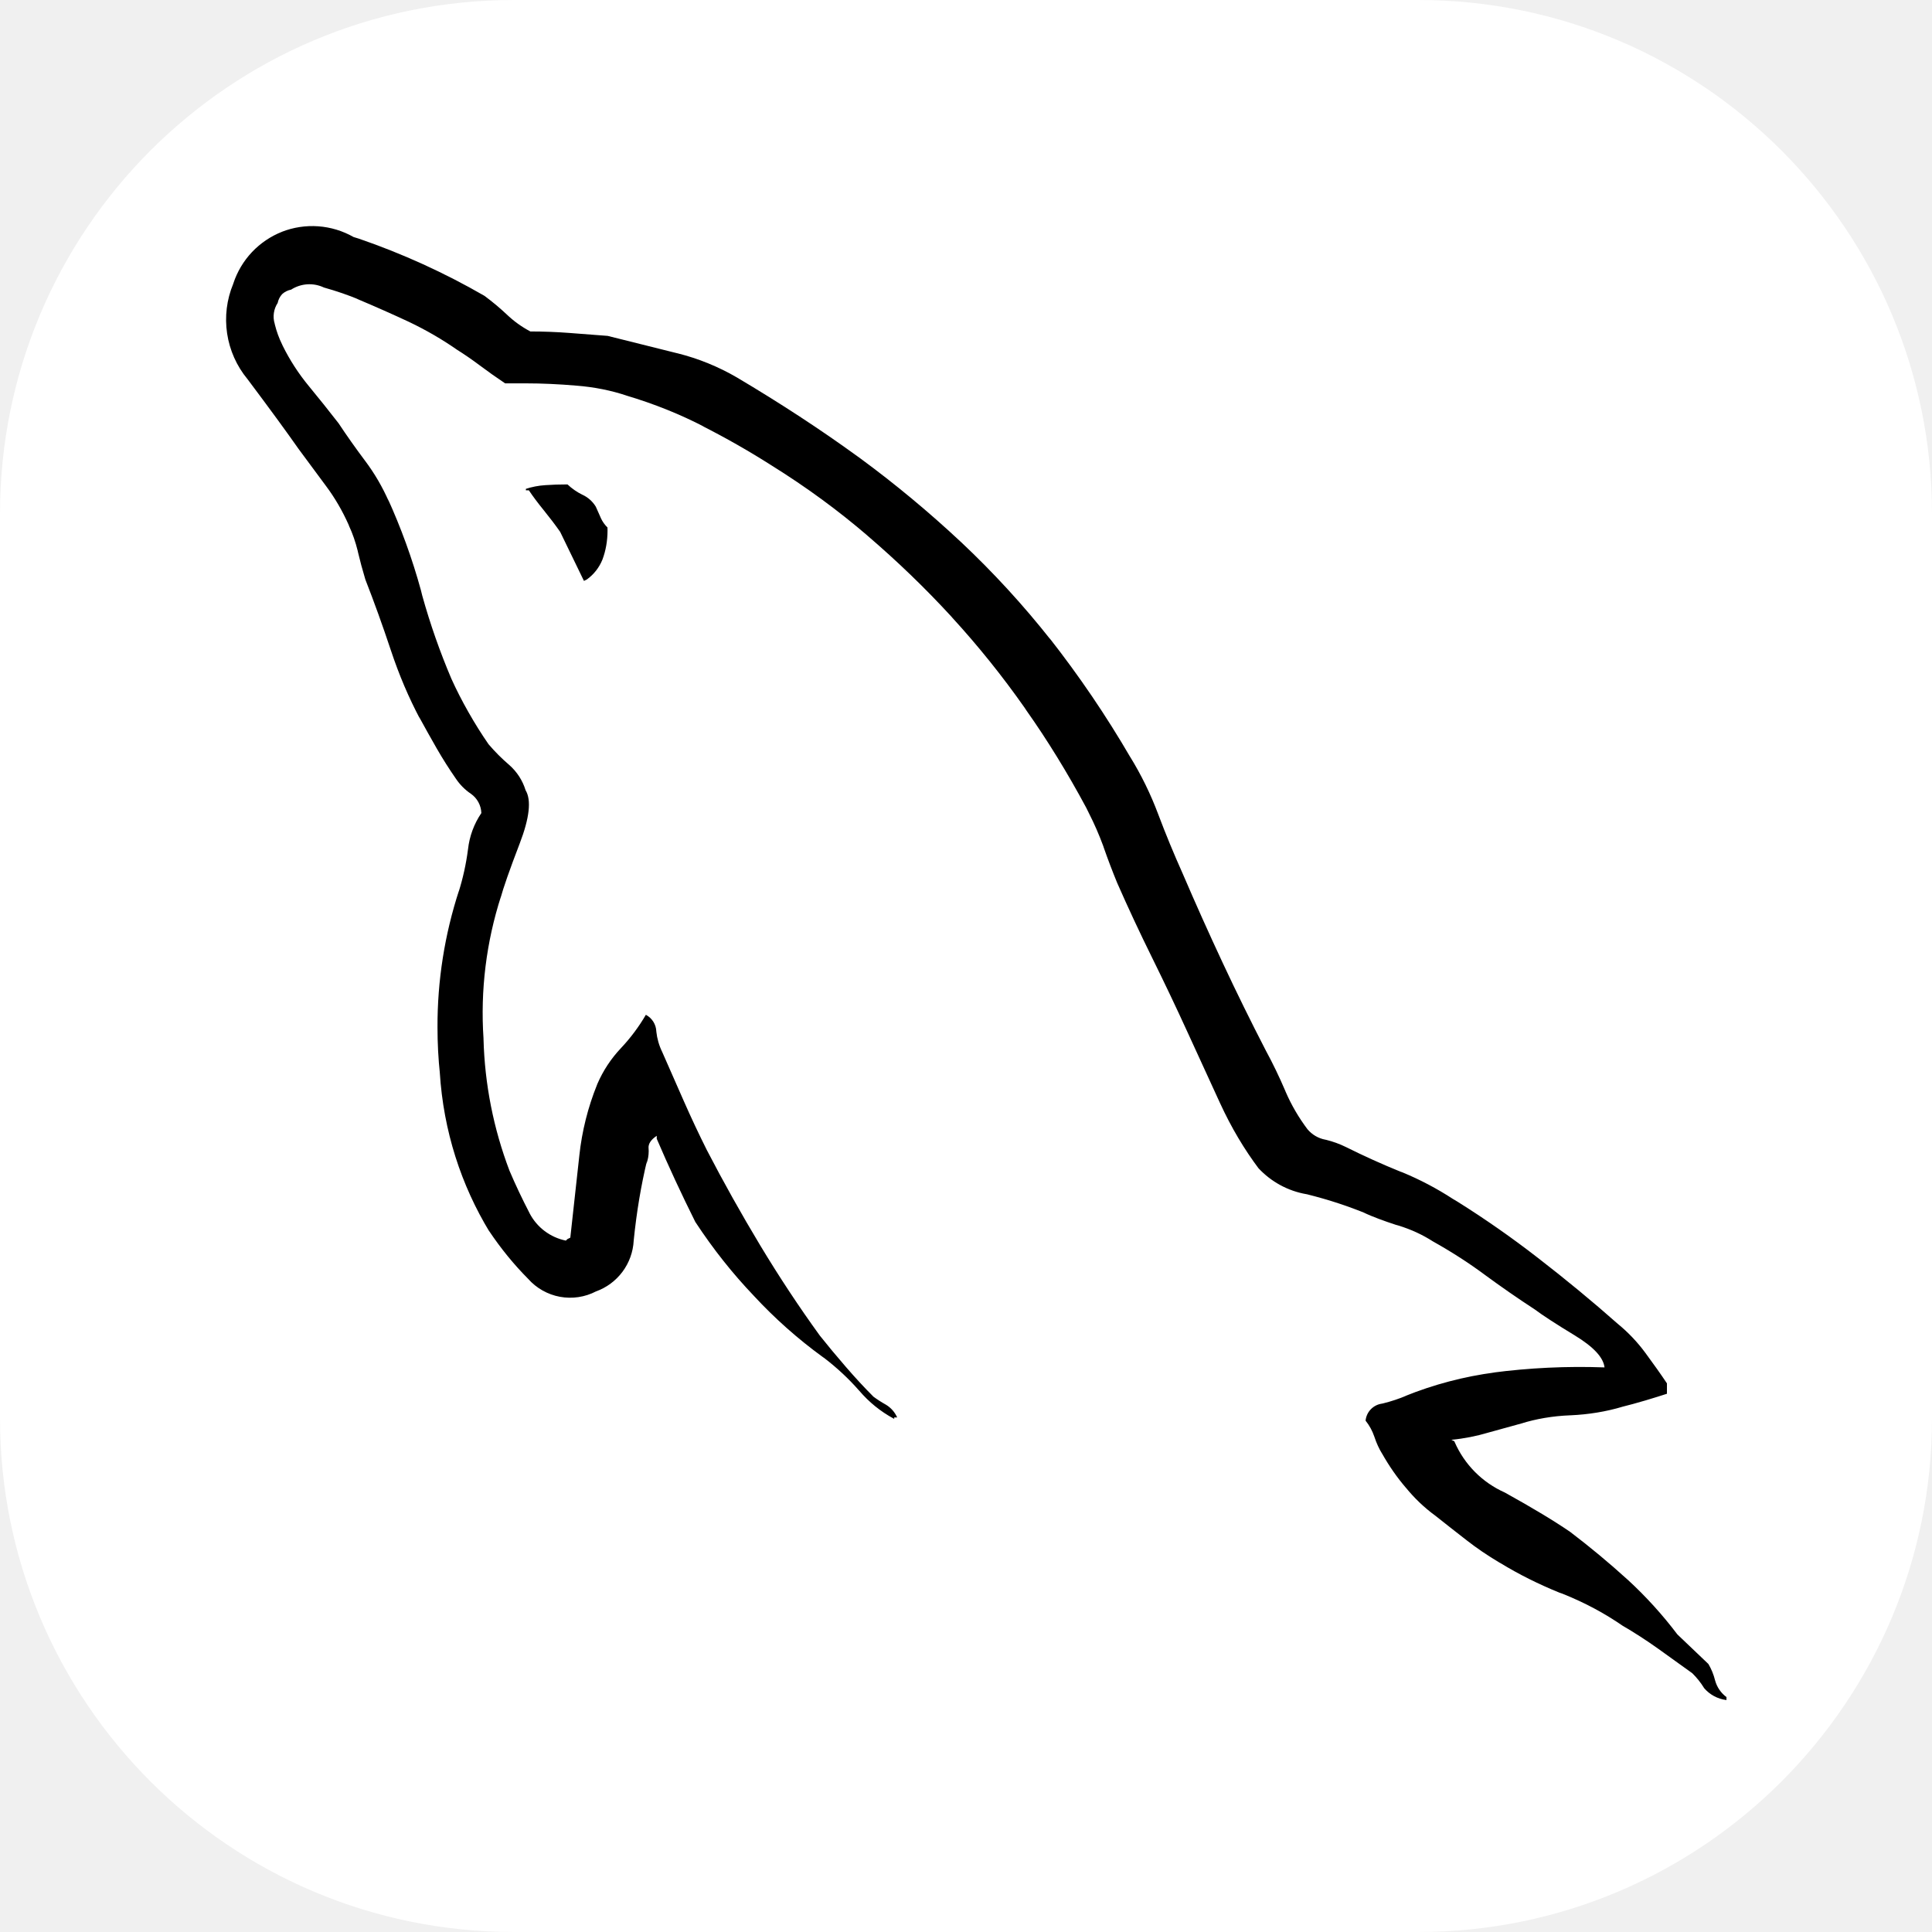
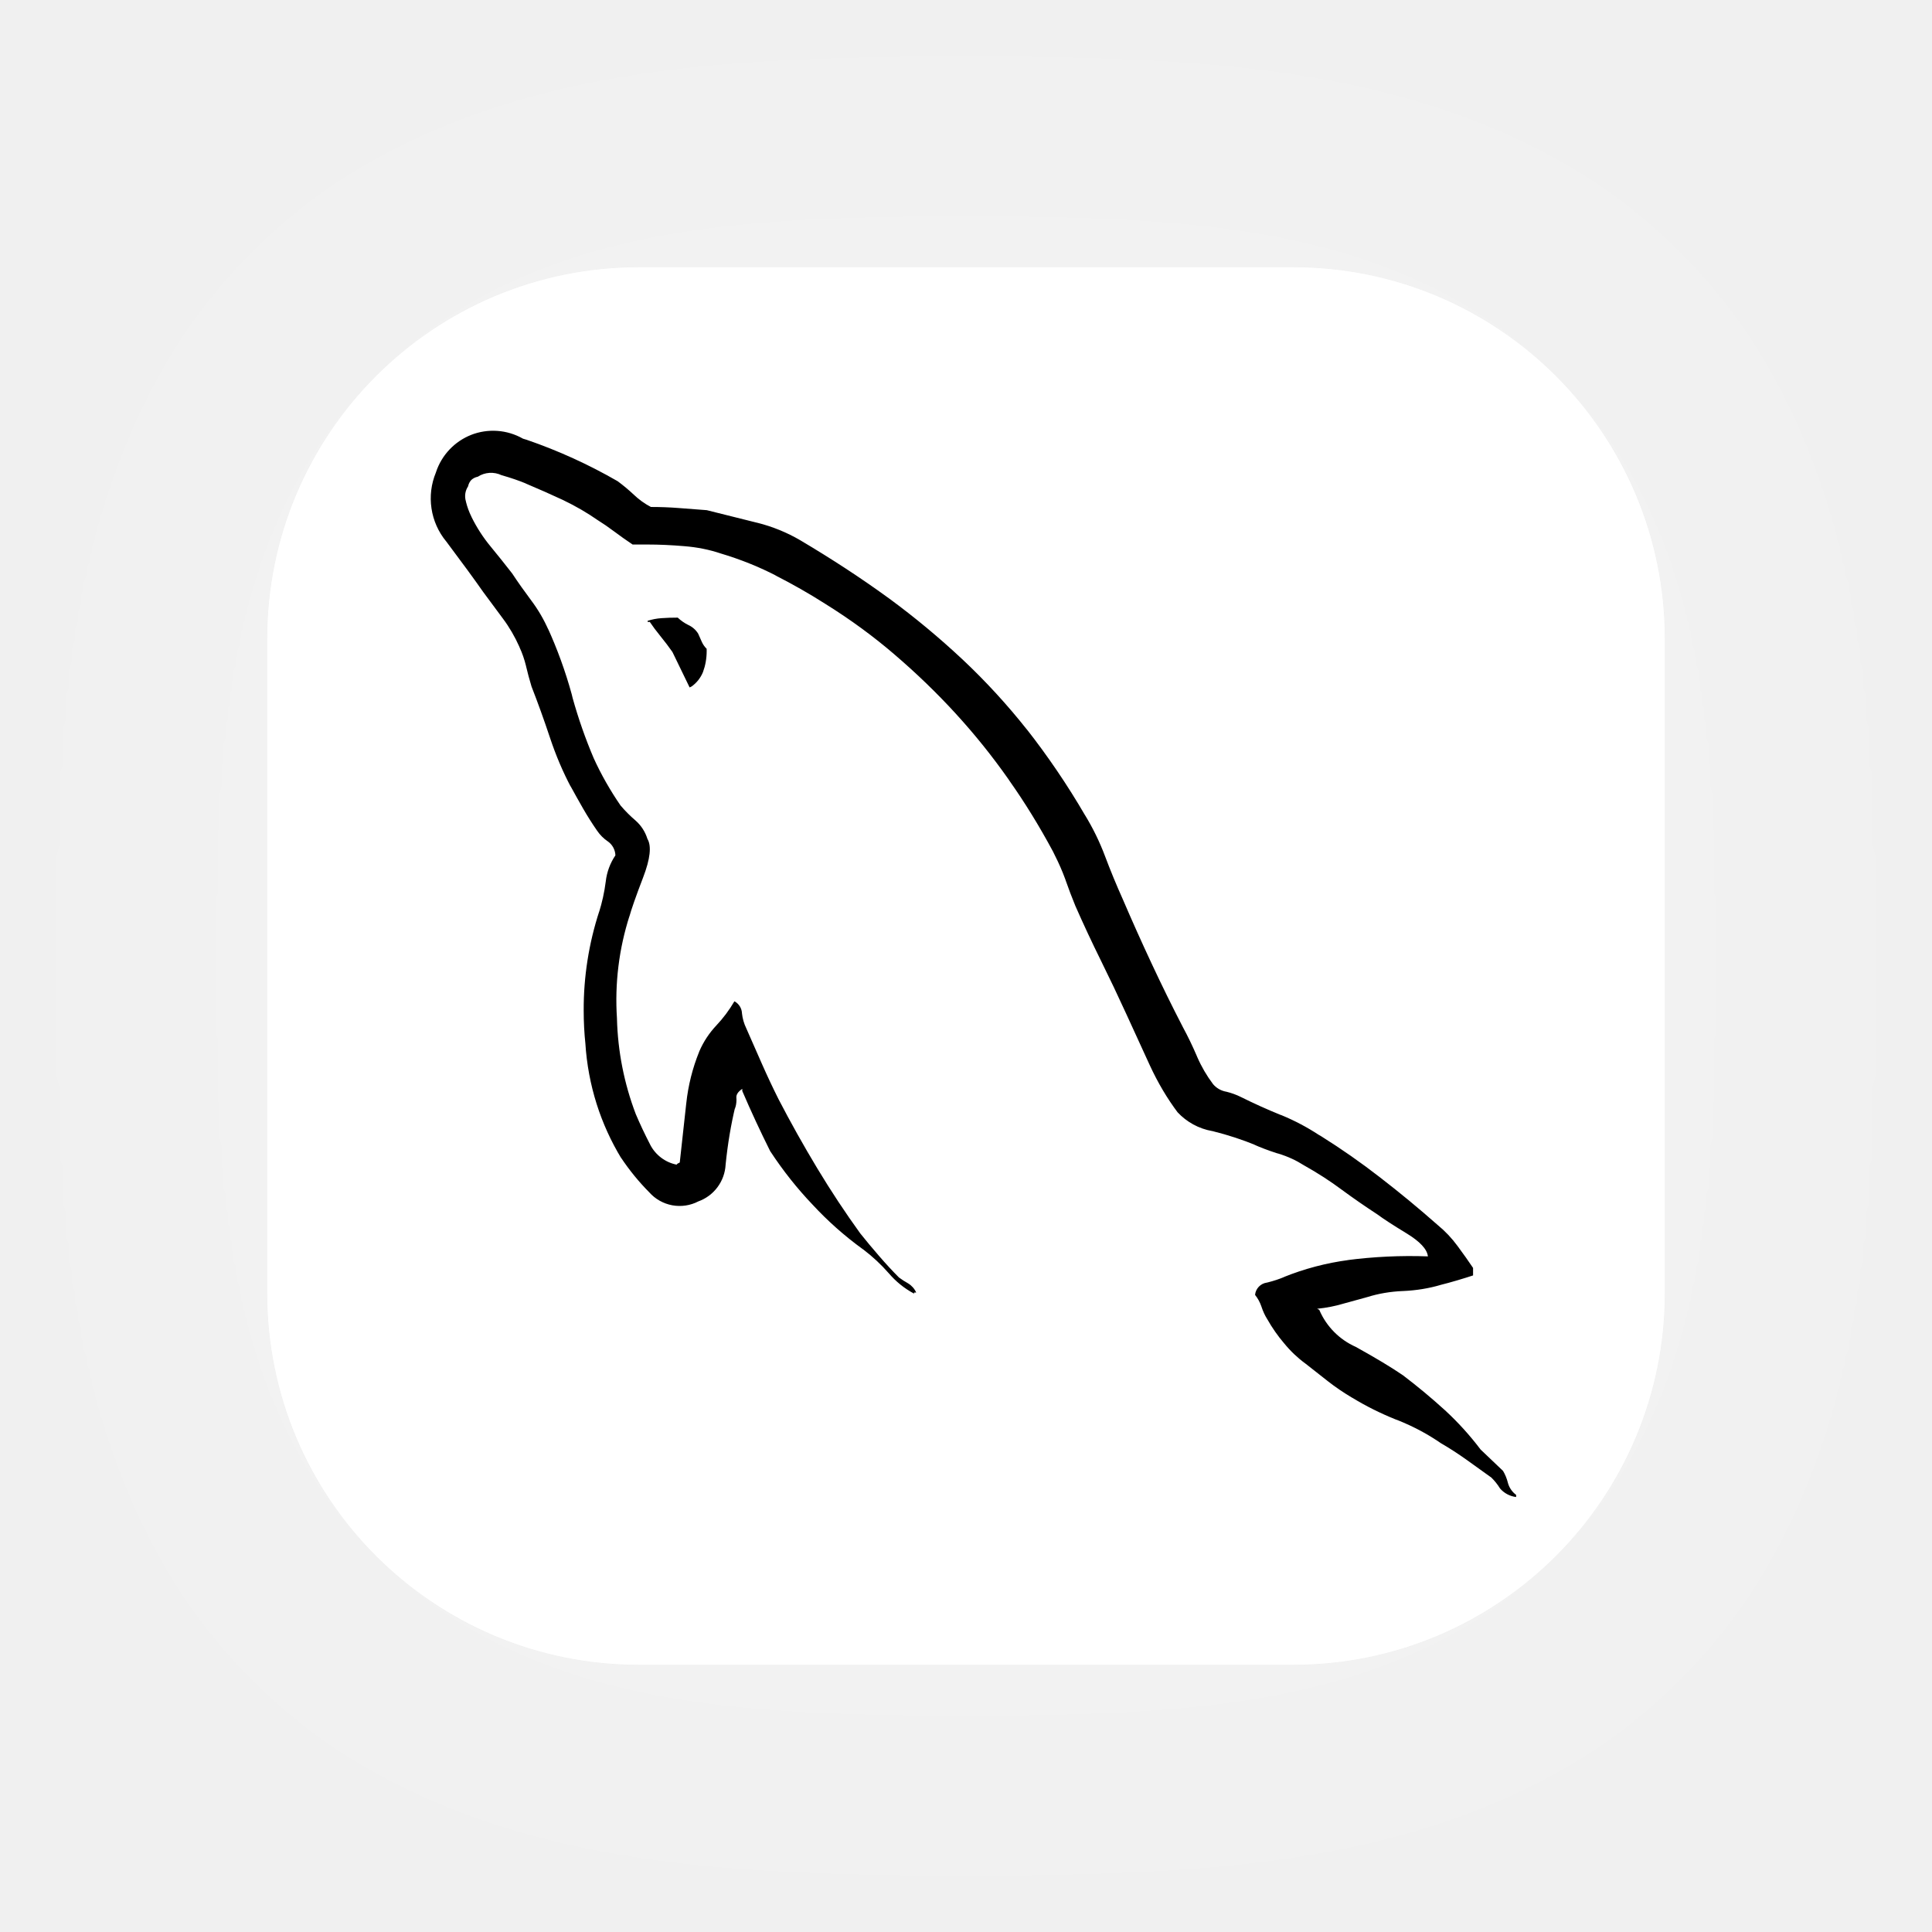
<svg xmlns="http://www.w3.org/2000/svg" width="94" height="94" viewBox="0 0 94 94" fill="none">
-   <rect width="94" height="94" rx="25" fill="white" />
-   <path d="M83.13 80.969L81.612 79.522C80.888 78.564 80.078 77.672 79.194 76.859L79.179 76.847C78.286 76.036 77.359 75.265 76.397 74.534C75.625 74.004 74.565 73.365 73.216 72.618C72.122 72.132 71.249 71.253 70.772 70.155L70.76 70.125L70.616 70.053C71.25 69.991 71.83 69.874 72.386 69.71L72.317 69.728L74.02 69.258C74.726 69.037 75.542 68.894 76.388 68.861H76.406C77.294 68.821 78.138 68.683 78.937 68.445L78.862 68.463C79.249 68.368 79.646 68.259 80.055 68.138C80.463 68.016 80.813 67.907 81.104 67.812V67.307C80.815 66.874 80.465 66.38 80.055 65.824C79.673 65.305 79.228 64.835 78.731 64.426L78.716 64.414C77.463 63.306 76.164 62.234 74.821 61.198C73.562 60.22 72.254 59.307 70.903 58.46L70.7 58.34C69.92 57.831 69.095 57.396 68.234 57.04L68.132 57.004C67.24 56.642 66.36 56.244 65.493 55.812C65.182 55.658 64.854 55.539 64.516 55.456L64.483 55.45C64.145 55.387 63.839 55.208 63.617 54.945L63.614 54.942C63.19 54.379 62.833 53.768 62.553 53.122L62.529 53.062C62.24 52.387 61.927 51.738 61.59 51.117C60.867 49.718 60.167 48.296 59.492 46.852C58.816 45.407 58.168 43.96 57.546 42.512C57.114 41.547 56.716 40.584 56.354 39.622C55.987 38.641 55.526 37.698 54.976 36.806L55.015 36.875C53.827 34.831 52.498 32.873 51.037 31.014L51.12 31.128C49.786 29.438 48.328 27.85 46.76 26.375L46.736 26.354C45.191 24.909 43.562 23.555 41.858 22.302L41.712 22.197C39.926 20.9 37.974 19.623 35.854 18.365C34.953 17.84 33.981 17.444 32.969 17.191L32.892 17.173L29.565 16.342L27.685 16.198C27.06 16.151 26.433 16.127 25.805 16.127C25.383 15.905 24.993 15.624 24.649 15.293C24.314 14.979 23.962 14.685 23.594 14.411L23.564 14.39C21.622 13.27 19.577 12.339 17.458 11.611L17.204 11.533C16.676 11.232 16.088 11.054 15.482 11.01C14.877 10.967 14.269 11.06 13.704 11.282L13.731 11.273C13.175 11.491 12.673 11.829 12.262 12.263C11.852 12.697 11.542 13.216 11.355 13.784L11.346 13.813C11.03 14.575 10.928 15.409 11.05 16.224C11.172 17.04 11.514 17.807 12.039 18.443L12.033 18.434C13.117 19.879 13.948 21.015 14.526 21.841C14.958 22.421 15.404 23.024 15.865 23.65C16.286 24.212 16.66 24.854 16.962 25.532L16.985 25.595C17.153 25.951 17.299 26.375 17.407 26.812L17.416 26.86C17.512 27.27 17.632 27.716 17.777 28.198C18.21 29.306 18.619 30.442 19.006 31.606C19.427 32.876 19.894 33.952 20.434 34.977L20.378 34.858C20.667 35.388 20.957 35.906 21.247 36.412C21.538 36.918 21.851 37.412 22.186 37.894C22.378 38.179 22.622 38.425 22.906 38.617L22.915 38.623C23.066 38.73 23.19 38.87 23.277 39.032C23.365 39.194 23.414 39.375 23.42 39.559C23.065 40.081 22.842 40.685 22.772 41.313L22.769 41.331C22.678 42.036 22.525 42.731 22.311 43.408L22.335 43.319C21.632 45.471 21.278 47.722 21.286 49.987C21.286 50.758 21.326 51.518 21.406 52.267L21.397 52.175C21.576 55.038 22.44 57.668 23.824 59.945L23.782 59.871C24.371 60.752 25.001 61.52 25.698 62.223C26.102 62.678 26.647 62.985 27.246 63.095C27.845 63.205 28.464 63.111 29.003 62.83L28.988 62.836C29.506 62.652 29.956 62.319 30.285 61.879C30.613 61.439 30.803 60.912 30.832 60.364V60.358C30.976 58.941 31.191 57.674 31.487 56.437L31.448 56.637C31.524 56.435 31.562 56.221 31.562 56.006L31.556 55.872V55.878C31.532 55.66 31.664 55.455 31.953 55.262V55.405C32.242 56.081 32.543 56.755 32.856 57.429C33.169 58.102 33.493 58.777 33.83 59.452C34.712 60.794 35.647 61.966 36.676 63.045L36.667 63.036C37.689 64.141 38.817 65.143 40.035 66.028L40.101 66.072C40.73 66.555 41.294 67.081 41.792 67.65L41.804 67.662C42.281 68.22 42.839 68.673 43.478 69.019L43.508 69.034V68.963H43.651C43.538 68.709 43.351 68.495 43.113 68.35L43.108 68.347C42.889 68.225 42.678 68.089 42.477 67.94L42.492 67.949C42.059 67.517 41.613 67.035 41.153 66.503C40.693 65.971 40.271 65.465 39.889 64.984C38.876 63.586 37.911 62.124 36.992 60.6C36.074 59.076 35.206 57.526 34.389 55.952C34.003 55.181 33.629 54.386 33.268 53.567C32.908 52.748 32.558 51.953 32.219 51.182C32.066 50.869 31.969 50.531 31.932 50.184V50.169C31.924 50.005 31.873 49.846 31.785 49.707C31.697 49.569 31.575 49.455 31.43 49.377L31.424 49.374C31.081 49.962 30.672 50.508 30.205 51.003L30.208 51C29.729 51.507 29.343 52.093 29.066 52.733L29.051 52.772C28.605 53.876 28.314 55.037 28.187 56.221L28.181 56.278C28.038 57.555 27.893 58.868 27.748 60.217L27.605 60.289L27.533 60.361C27.159 60.285 26.807 60.127 26.502 59.898C26.197 59.669 25.947 59.374 25.77 59.037L25.764 59.022C25.401 58.322 25.076 57.635 24.789 56.96C24.009 54.91 23.582 52.744 23.525 50.552V50.525C23.368 48.182 23.659 45.831 24.38 43.597L24.344 43.728C24.487 43.198 24.8 42.306 25.282 41.05C25.765 39.795 25.861 38.927 25.572 38.447C25.426 37.973 25.152 37.549 24.78 37.222L24.777 37.219C24.418 36.912 24.083 36.577 23.776 36.217L23.767 36.206C23.43 35.719 23.105 35.201 22.793 34.651C22.48 34.101 22.203 33.559 21.962 33.025C21.402 31.71 20.929 30.359 20.545 28.982L20.479 28.716C20.056 27.177 19.511 25.675 18.848 24.223L18.925 24.415C18.616 23.705 18.225 23.034 17.76 22.415L17.777 22.439C17.291 21.79 16.857 21.175 16.474 20.595C15.988 19.969 15.506 19.367 15.028 18.787C14.529 18.183 14.102 17.525 13.755 16.823L13.728 16.763C13.574 16.451 13.455 16.124 13.372 15.786L13.366 15.753C13.313 15.584 13.299 15.404 13.325 15.229C13.35 15.053 13.414 14.885 13.512 14.737L13.509 14.743C13.541 14.581 13.617 14.431 13.728 14.31C13.848 14.2 13.996 14.126 14.155 14.094H14.161C14.397 13.941 14.668 13.852 14.948 13.833C15.229 13.815 15.509 13.869 15.763 13.99L15.754 13.987C16.409 14.172 16.938 14.357 17.455 14.57L17.347 14.531C18.262 14.917 19.105 15.291 19.879 15.652C20.769 16.076 21.528 16.524 22.246 17.023L22.192 16.988C22.578 17.229 22.964 17.494 23.349 17.783C23.733 18.072 24.143 18.361 24.577 18.652H25.59C26.361 18.652 27.18 18.689 28.047 18.763C28.923 18.832 29.733 18.996 30.504 19.253L30.432 19.232C31.87 19.66 33.104 20.165 34.276 20.771L34.153 20.715C35.335 21.316 36.455 21.955 37.515 22.63C39.276 23.727 40.797 24.851 42.229 26.079L42.178 26.038C43.672 27.317 45.029 28.629 46.303 30.016L46.332 30.052C47.576 31.409 48.762 32.882 49.847 34.427L49.94 34.568C50.938 35.978 51.945 37.61 52.851 39.302L52.976 39.556C53.241 40.076 53.474 40.611 53.676 41.158L53.709 41.257C53.902 41.81 54.118 42.378 54.357 42.96C54.887 44.166 55.455 45.382 56.061 46.609C56.667 47.837 57.234 49.03 57.764 50.19L59.355 53.66C59.913 54.873 60.538 55.919 61.264 56.885L61.231 56.84C61.838 57.489 62.648 57.943 63.557 58.101L63.581 58.104C64.68 58.379 65.607 58.69 66.504 59.058L66.363 59.007C66.791 59.201 67.341 59.407 67.905 59.59L68.025 59.623C68.659 59.817 69.209 60.074 69.714 60.397L69.687 60.382C70.664 60.929 71.492 61.467 72.281 62.053L72.218 62.008C73.037 62.609 73.856 63.177 74.675 63.711C75.061 64 75.71 64.422 76.621 64.975C77.531 65.529 78.013 66.047 78.067 66.53C76.236 66.463 74.403 66.55 72.586 66.79L72.753 66.772C71.236 66.97 69.751 67.362 68.333 67.937L68.452 67.895C68.076 68.054 67.689 68.183 67.293 68.281L67.236 68.293C67.03 68.322 66.839 68.419 66.695 68.569C66.55 68.719 66.461 68.914 66.441 69.121C66.626 69.35 66.769 69.612 66.868 69.901L66.874 69.919C66.974 70.22 67.098 70.491 67.248 70.732L67.239 70.714C67.595 71.345 67.977 71.889 68.407 72.391L68.396 72.376C68.818 72.894 69.292 73.346 69.818 73.733L69.839 73.748C70.325 74.134 70.831 74.532 71.357 74.94C71.839 75.317 72.383 75.687 72.948 76.022L73.019 76.061C73.868 76.581 74.854 77.077 75.882 77.493L76.02 77.54C77.138 77.989 78.097 78.509 78.988 79.127L78.94 79.094C79.52 79.431 80.098 79.805 80.674 80.215C81.249 80.626 81.803 81.023 82.335 81.408C82.554 81.623 82.745 81.861 82.906 82.122L82.915 82.137C83.19 82.456 83.573 82.661 83.991 82.714H84V82.57C83.733 82.373 83.54 82.092 83.45 81.772L83.447 81.76C83.376 81.474 83.264 81.198 83.112 80.945L83.118 80.957L83.13 80.969ZM27.611 23.569C27.224 23.569 26.862 23.581 26.526 23.605C26.197 23.626 25.873 23.69 25.56 23.793L25.587 23.784V23.856H25.731C25.924 24.145 26.167 24.47 26.46 24.83C26.753 25.191 27.018 25.541 27.255 25.879L28.412 28.264L28.555 28.192C28.891 27.95 29.152 27.617 29.308 27.233L29.314 27.218C29.47 26.803 29.559 26.319 29.559 25.817L29.556 25.655V25.664C29.421 25.532 29.311 25.376 29.233 25.204L29.23 25.195L28.988 24.651C28.836 24.401 28.614 24.201 28.349 24.077L28.34 24.074C28.073 23.943 27.827 23.773 27.611 23.569Z" fill="black" />
+   <g clip-path="url(#clip0_176_289)">
+     <g filter="url(#filter0_d_176_289)">
+       <rect x="13" y="13" width="68" height="68" rx="18.085" fill="white" />
+       <path d="M73.137 71.573L72.038 70.526C71.514 69.833 70.929 69.188 70.289 68.6L70.278 68.591C69.633 68.005 68.962 67.447 68.266 66.918C67.708 66.535 66.941 66.073 65.965 65.532C65.173 65.181 64.542 64.545 64.197 63.751L64.188 63.729L64.084 63.677C64.542 63.632 64.962 63.547 65.364 63.428L65.314 63.441L66.547 63.102C67.057 62.942 67.647 62.838 68.259 62.814H68.272C68.915 62.785 69.525 62.685 70.103 62.514L70.049 62.527C70.329 62.458 70.616 62.379 70.912 62.291C71.207 62.203 71.46 62.125 71.671 62.055V61.69C71.462 61.377 71.209 61.02 70.912 60.618C70.636 60.242 70.314 59.902 69.954 59.606L69.943 59.597C69.037 58.796 68.098 58.02 67.126 57.271C66.215 56.564 65.269 55.903 64.292 55.29L64.145 55.204C63.581 54.835 62.983 54.52 62.361 54.263L62.287 54.237C61.642 53.975 61.005 53.687 60.378 53.375C60.153 53.263 59.916 53.177 59.671 53.117L59.647 53.113C59.403 53.067 59.181 52.938 59.02 52.748L59.018 52.745C58.712 52.338 58.454 51.896 58.251 51.429L58.233 51.385C58.024 50.897 57.798 50.428 57.554 49.978C57.031 48.966 56.525 47.938 56.037 46.893C55.548 45.848 55.079 44.801 54.629 43.753C54.316 43.056 54.029 42.359 53.767 41.663C53.501 40.953 53.167 40.271 52.77 39.626L52.798 39.675C51.938 38.197 50.977 36.78 49.92 35.436L49.981 35.518C49.015 34.296 47.961 33.147 46.826 32.08L46.809 32.065C45.691 31.019 44.513 30.04 43.28 29.133L43.174 29.057C41.883 28.119 40.47 27.195 38.937 26.286C38.285 25.905 37.582 25.619 36.85 25.436L36.794 25.423L34.388 24.822L33.028 24.718C32.575 24.683 32.122 24.666 31.668 24.666C31.362 24.506 31.08 24.302 30.831 24.063C30.589 23.836 30.334 23.623 30.068 23.425L30.046 23.41C28.642 22.6 27.162 21.926 25.629 21.399L25.445 21.343C25.064 21.126 24.638 20.996 24.2 20.965C23.762 20.934 23.322 21.001 22.913 21.162L22.933 21.155C22.53 21.313 22.168 21.557 21.871 21.871C21.574 22.185 21.349 22.561 21.214 22.971L21.207 22.993C20.979 23.544 20.905 24.147 20.994 24.737C21.082 25.327 21.329 25.882 21.709 26.342L21.705 26.335C22.489 27.38 23.09 28.202 23.508 28.8C23.821 29.22 24.144 29.656 24.477 30.108C24.781 30.515 25.052 30.98 25.27 31.47L25.287 31.516C25.408 31.773 25.514 32.08 25.592 32.396L25.599 32.43C25.668 32.727 25.755 33.05 25.86 33.399C26.173 34.2 26.469 35.022 26.749 35.864C27.054 36.783 27.391 37.561 27.782 38.303L27.741 38.216C27.95 38.599 28.16 38.974 28.37 39.34C28.581 39.706 28.807 40.064 29.049 40.413C29.188 40.619 29.365 40.797 29.57 40.936L29.577 40.94C29.686 41.017 29.776 41.118 29.839 41.236C29.902 41.353 29.938 41.484 29.942 41.617C29.685 41.995 29.524 42.432 29.473 42.886L29.471 42.899C29.406 43.409 29.295 43.912 29.14 44.402L29.157 44.337C28.649 45.894 28.393 47.523 28.399 49.161C28.399 49.718 28.427 50.268 28.485 50.81L28.479 50.743C28.608 52.815 29.233 54.717 30.234 56.365L30.204 56.311C30.63 56.949 31.086 57.504 31.59 58.012C31.883 58.342 32.277 58.563 32.71 58.643C33.143 58.722 33.591 58.655 33.981 58.451L33.97 58.456C34.344 58.322 34.671 58.082 34.908 57.763C35.145 57.445 35.283 57.064 35.304 56.667V56.663C35.408 55.638 35.564 54.722 35.778 53.826L35.75 53.971C35.804 53.825 35.832 53.671 35.832 53.515L35.828 53.418V53.422C35.81 53.265 35.906 53.117 36.115 52.977V53.081C36.324 53.569 36.542 54.057 36.768 54.544C36.994 55.032 37.229 55.519 37.473 56.008C38.111 56.979 38.788 57.826 39.531 58.607L39.525 58.6C40.264 59.4 41.08 60.125 41.961 60.765L42.009 60.797C42.465 61.146 42.872 61.526 43.233 61.939L43.241 61.947C43.586 62.351 43.989 62.678 44.452 62.929L44.474 62.94V62.888H44.578C44.496 62.704 44.36 62.55 44.188 62.445L44.184 62.442C44.026 62.354 43.874 62.256 43.728 62.148L43.739 62.155C43.426 61.842 43.103 61.493 42.77 61.108C42.437 60.724 42.132 60.357 41.855 60.01C41.123 58.998 40.425 57.941 39.76 56.838C39.096 55.736 38.468 54.615 37.877 53.476C37.598 52.918 37.327 52.343 37.066 51.751C36.806 51.158 36.553 50.583 36.307 50.026C36.197 49.799 36.127 49.554 36.1 49.303V49.292C36.094 49.174 36.057 49.059 35.993 48.959C35.93 48.858 35.841 48.776 35.737 48.72L35.732 48.717C35.484 49.142 35.188 49.538 34.85 49.896L34.852 49.894C34.506 50.26 34.227 50.685 34.026 51.148L34.016 51.176C33.693 51.974 33.483 52.814 33.391 53.671L33.386 53.712C33.283 54.636 33.178 55.586 33.073 56.562L32.969 56.613L32.917 56.665C32.647 56.61 32.392 56.496 32.172 56.33C31.951 56.164 31.77 55.952 31.642 55.708L31.637 55.697C31.375 55.191 31.14 54.693 30.933 54.205C30.368 52.722 30.059 51.155 30.018 49.569V49.55C29.905 47.855 30.115 46.154 30.636 44.538L30.61 44.633C30.714 44.25 30.941 43.604 31.289 42.696C31.638 41.788 31.708 41.16 31.499 40.813C31.393 40.47 31.195 40.163 30.926 39.926L30.924 39.924C30.664 39.702 30.422 39.46 30.2 39.2L30.193 39.191C29.95 38.84 29.715 38.465 29.488 38.067C29.262 37.669 29.062 37.277 28.887 36.891C28.482 35.939 28.14 34.962 27.862 33.965L27.815 33.773C27.509 32.66 27.114 31.573 26.634 30.523L26.691 30.662C26.467 30.148 26.184 29.663 25.847 29.215L25.86 29.233C25.509 28.763 25.194 28.318 24.918 27.899C24.566 27.446 24.217 27.01 23.871 26.59C23.51 26.154 23.201 25.677 22.95 25.17L22.931 25.127C22.819 24.901 22.733 24.664 22.673 24.42L22.669 24.396C22.631 24.273 22.621 24.144 22.639 24.016C22.657 23.889 22.704 23.768 22.775 23.661L22.773 23.665C22.796 23.548 22.85 23.44 22.931 23.352C23.018 23.273 23.125 23.219 23.24 23.196H23.244C23.415 23.085 23.611 23.02 23.814 23.007C24.017 22.994 24.22 23.033 24.403 23.12L24.396 23.118C24.87 23.252 25.253 23.386 25.627 23.54L25.549 23.512C26.21 23.791 26.821 24.061 27.38 24.322C28.024 24.63 28.574 24.954 29.093 25.315L29.054 25.289C29.333 25.463 29.612 25.655 29.89 25.864C30.169 26.073 30.465 26.283 30.779 26.493H31.512C32.07 26.493 32.662 26.52 33.289 26.573C33.923 26.623 34.509 26.742 35.066 26.928L35.015 26.913C36.055 27.222 36.947 27.587 37.795 28.026L37.706 27.985C38.561 28.42 39.372 28.882 40.139 29.371C41.412 30.164 42.513 30.977 43.548 31.866L43.512 31.836C44.593 32.761 45.574 33.71 46.495 34.714L46.517 34.739C47.416 35.721 48.275 36.787 49.06 37.905L49.127 38.006C49.849 39.027 50.577 40.207 51.233 41.431L51.323 41.615C51.514 41.991 51.683 42.378 51.829 42.774L51.853 42.845C51.993 43.246 52.149 43.657 52.322 44.078C52.706 44.95 53.116 45.83 53.555 46.718C53.993 47.605 54.404 48.469 54.787 49.308L55.937 51.818C56.342 52.696 56.793 53.452 57.319 54.151L57.295 54.118C57.734 54.587 58.32 54.916 58.977 55.031L58.994 55.033C59.79 55.232 60.46 55.457 61.109 55.723L61.007 55.686C61.316 55.826 61.714 55.976 62.123 56.108L62.209 56.131C62.668 56.272 63.066 56.458 63.431 56.691L63.412 56.68C64.119 57.076 64.718 57.465 65.288 57.889L65.243 57.857C65.835 58.292 66.428 58.703 67.02 59.089C67.3 59.298 67.769 59.603 68.428 60.004C69.086 60.404 69.435 60.779 69.474 61.128C68.149 61.08 66.823 61.143 65.509 61.316L65.63 61.303C64.532 61.447 63.458 61.73 62.432 62.146L62.519 62.116C62.247 62.231 61.966 62.324 61.68 62.395L61.639 62.404C61.489 62.424 61.352 62.495 61.247 62.603C61.143 62.712 61.078 62.852 61.064 63.002C61.198 63.168 61.301 63.358 61.373 63.567L61.377 63.58C61.449 63.797 61.539 63.993 61.647 64.168L61.641 64.155C61.898 64.611 62.175 65.004 62.486 65.368L62.478 65.357C62.783 65.732 63.126 66.059 63.507 66.338L63.522 66.349C63.874 66.629 64.24 66.916 64.62 67.212C64.968 67.484 65.362 67.752 65.77 67.995L65.822 68.023C66.436 68.399 67.15 68.758 67.894 69.058L67.993 69.093C68.802 69.417 69.496 69.794 70.14 70.241L70.106 70.217C70.525 70.461 70.943 70.731 71.359 71.028C71.776 71.325 72.177 71.613 72.562 71.891C72.72 72.046 72.858 72.219 72.975 72.407L72.981 72.418C73.18 72.649 73.457 72.797 73.759 72.836H73.766V72.732C73.573 72.589 73.433 72.386 73.368 72.155L73.366 72.146C73.315 71.938 73.233 71.739 73.124 71.556L73.128 71.564L73.137 71.573ZM32.974 30.05C32.694 30.05 32.432 30.058 32.189 30.076C31.951 30.091 31.716 30.137 31.49 30.212L31.51 30.206V30.257H31.614C31.753 30.466 31.929 30.701 32.141 30.962C32.353 31.223 32.545 31.476 32.716 31.721L33.553 33.447L33.657 33.395C33.9 33.219 34.089 32.978 34.202 32.701L34.206 32.69C34.318 32.389 34.383 32.039 34.383 31.676L34.381 31.559V31.566C34.283 31.47 34.204 31.357 34.148 31.233L34.145 31.226L33.97 30.832C33.86 30.652 33.699 30.508 33.508 30.417L33.501 30.415C33.308 30.32 33.13 30.197 32.974 30.05Z" fill="black" />
+     </g>
+   </g>
+   <defs>
+     <filter id="filter0_d_176_289" x="-6.2" y="-6.2" width="106.4" height="106.4" filterUnits="userSpaceOnUse" color-interpolation-filters="sRGB">
+       <feFlood flood-opacity="0" result="BackgroundImageFix" />
+       <feColorMatrix in="SourceAlpha" type="matrix" values="0 0 0 0 0 0 0 0 0 0 0 0 0 0 0 0 0 0 127 0" result="hardAlpha" />
+       <feOffset />
+       <feGaussianBlur stdDeviation="9.6" />
+       <feComposite in2="hardAlpha" operator="out" />
+       <feColorMatrix type="matrix" values="0 0 0 0 1 0 0 0 0 1 0 0 0 0 1 0 0 0 0.25 0" />
+       <feBlend mode="normal" in2="BackgroundImageFix" result="effect1_dropShadow_176_289" />
+       <feBlend mode="normal" in="SourceGraphic" in2="effect1_dropShadow_176_289" result="shape" />
+     </filter>
+     <clipPath id="clip0_176_289">
+       <rect width="94" height="94" fill="white" />
+     </clipPath>
+   </defs>
</svg>
